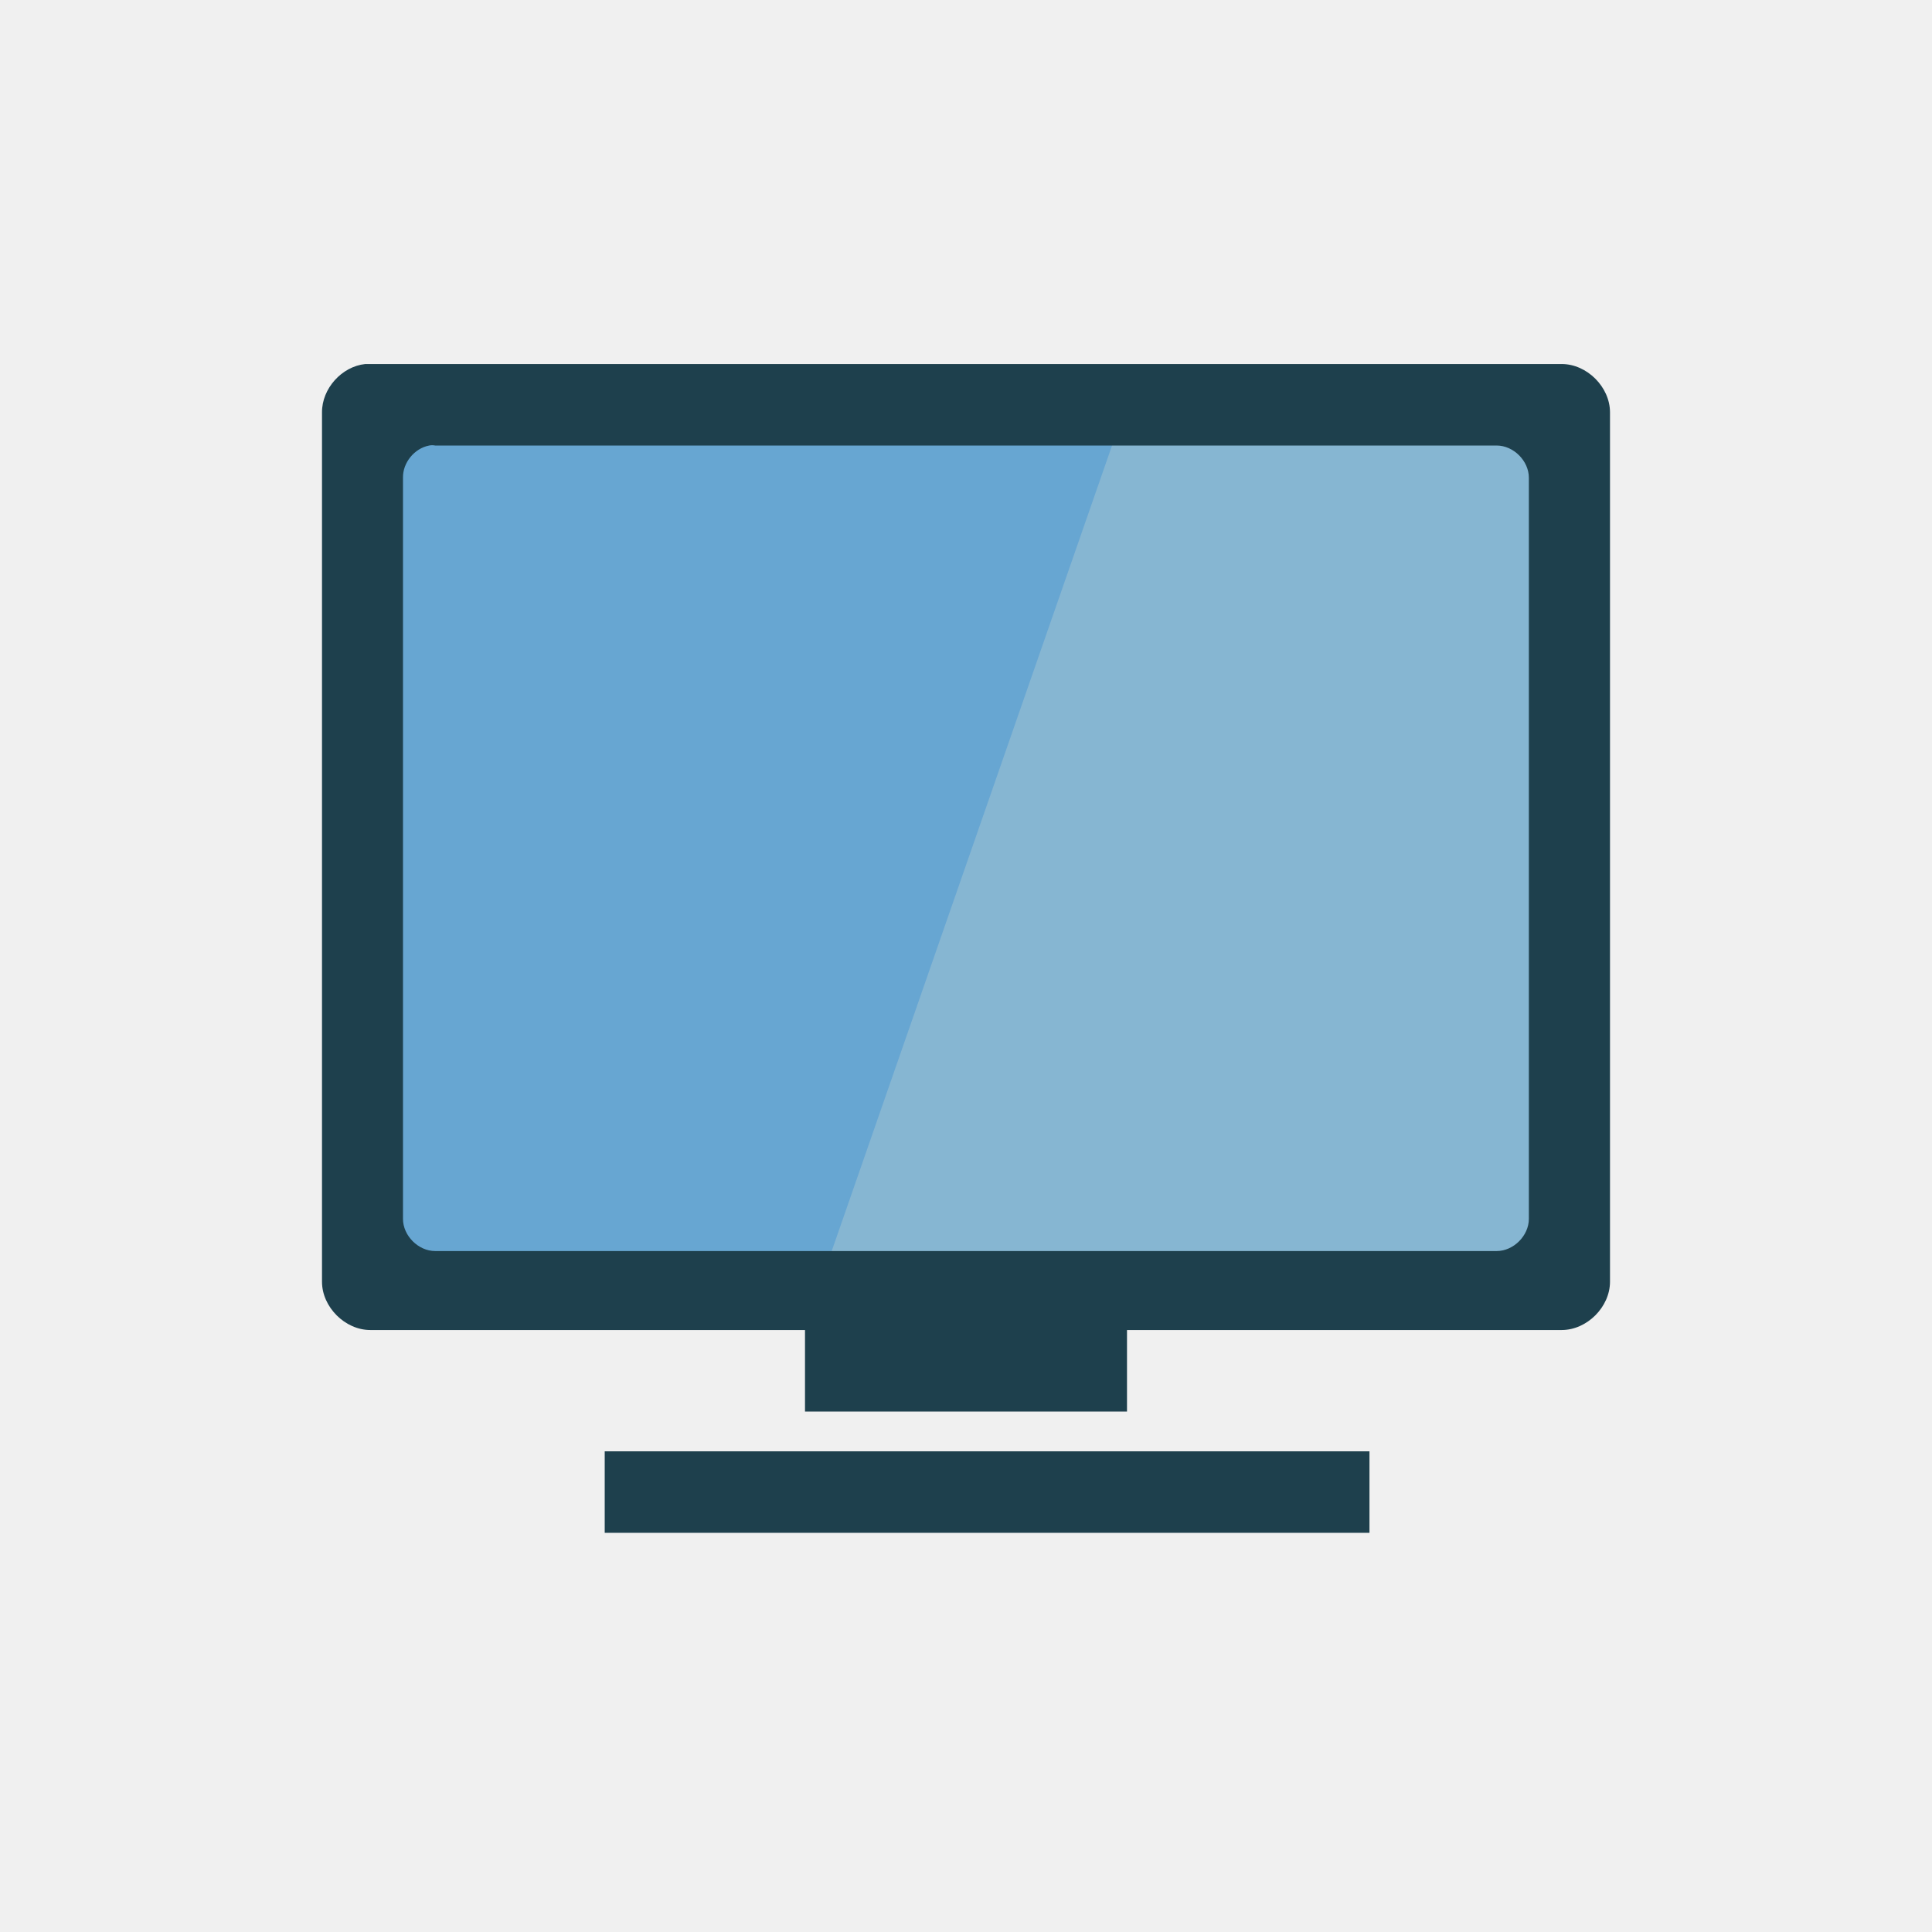
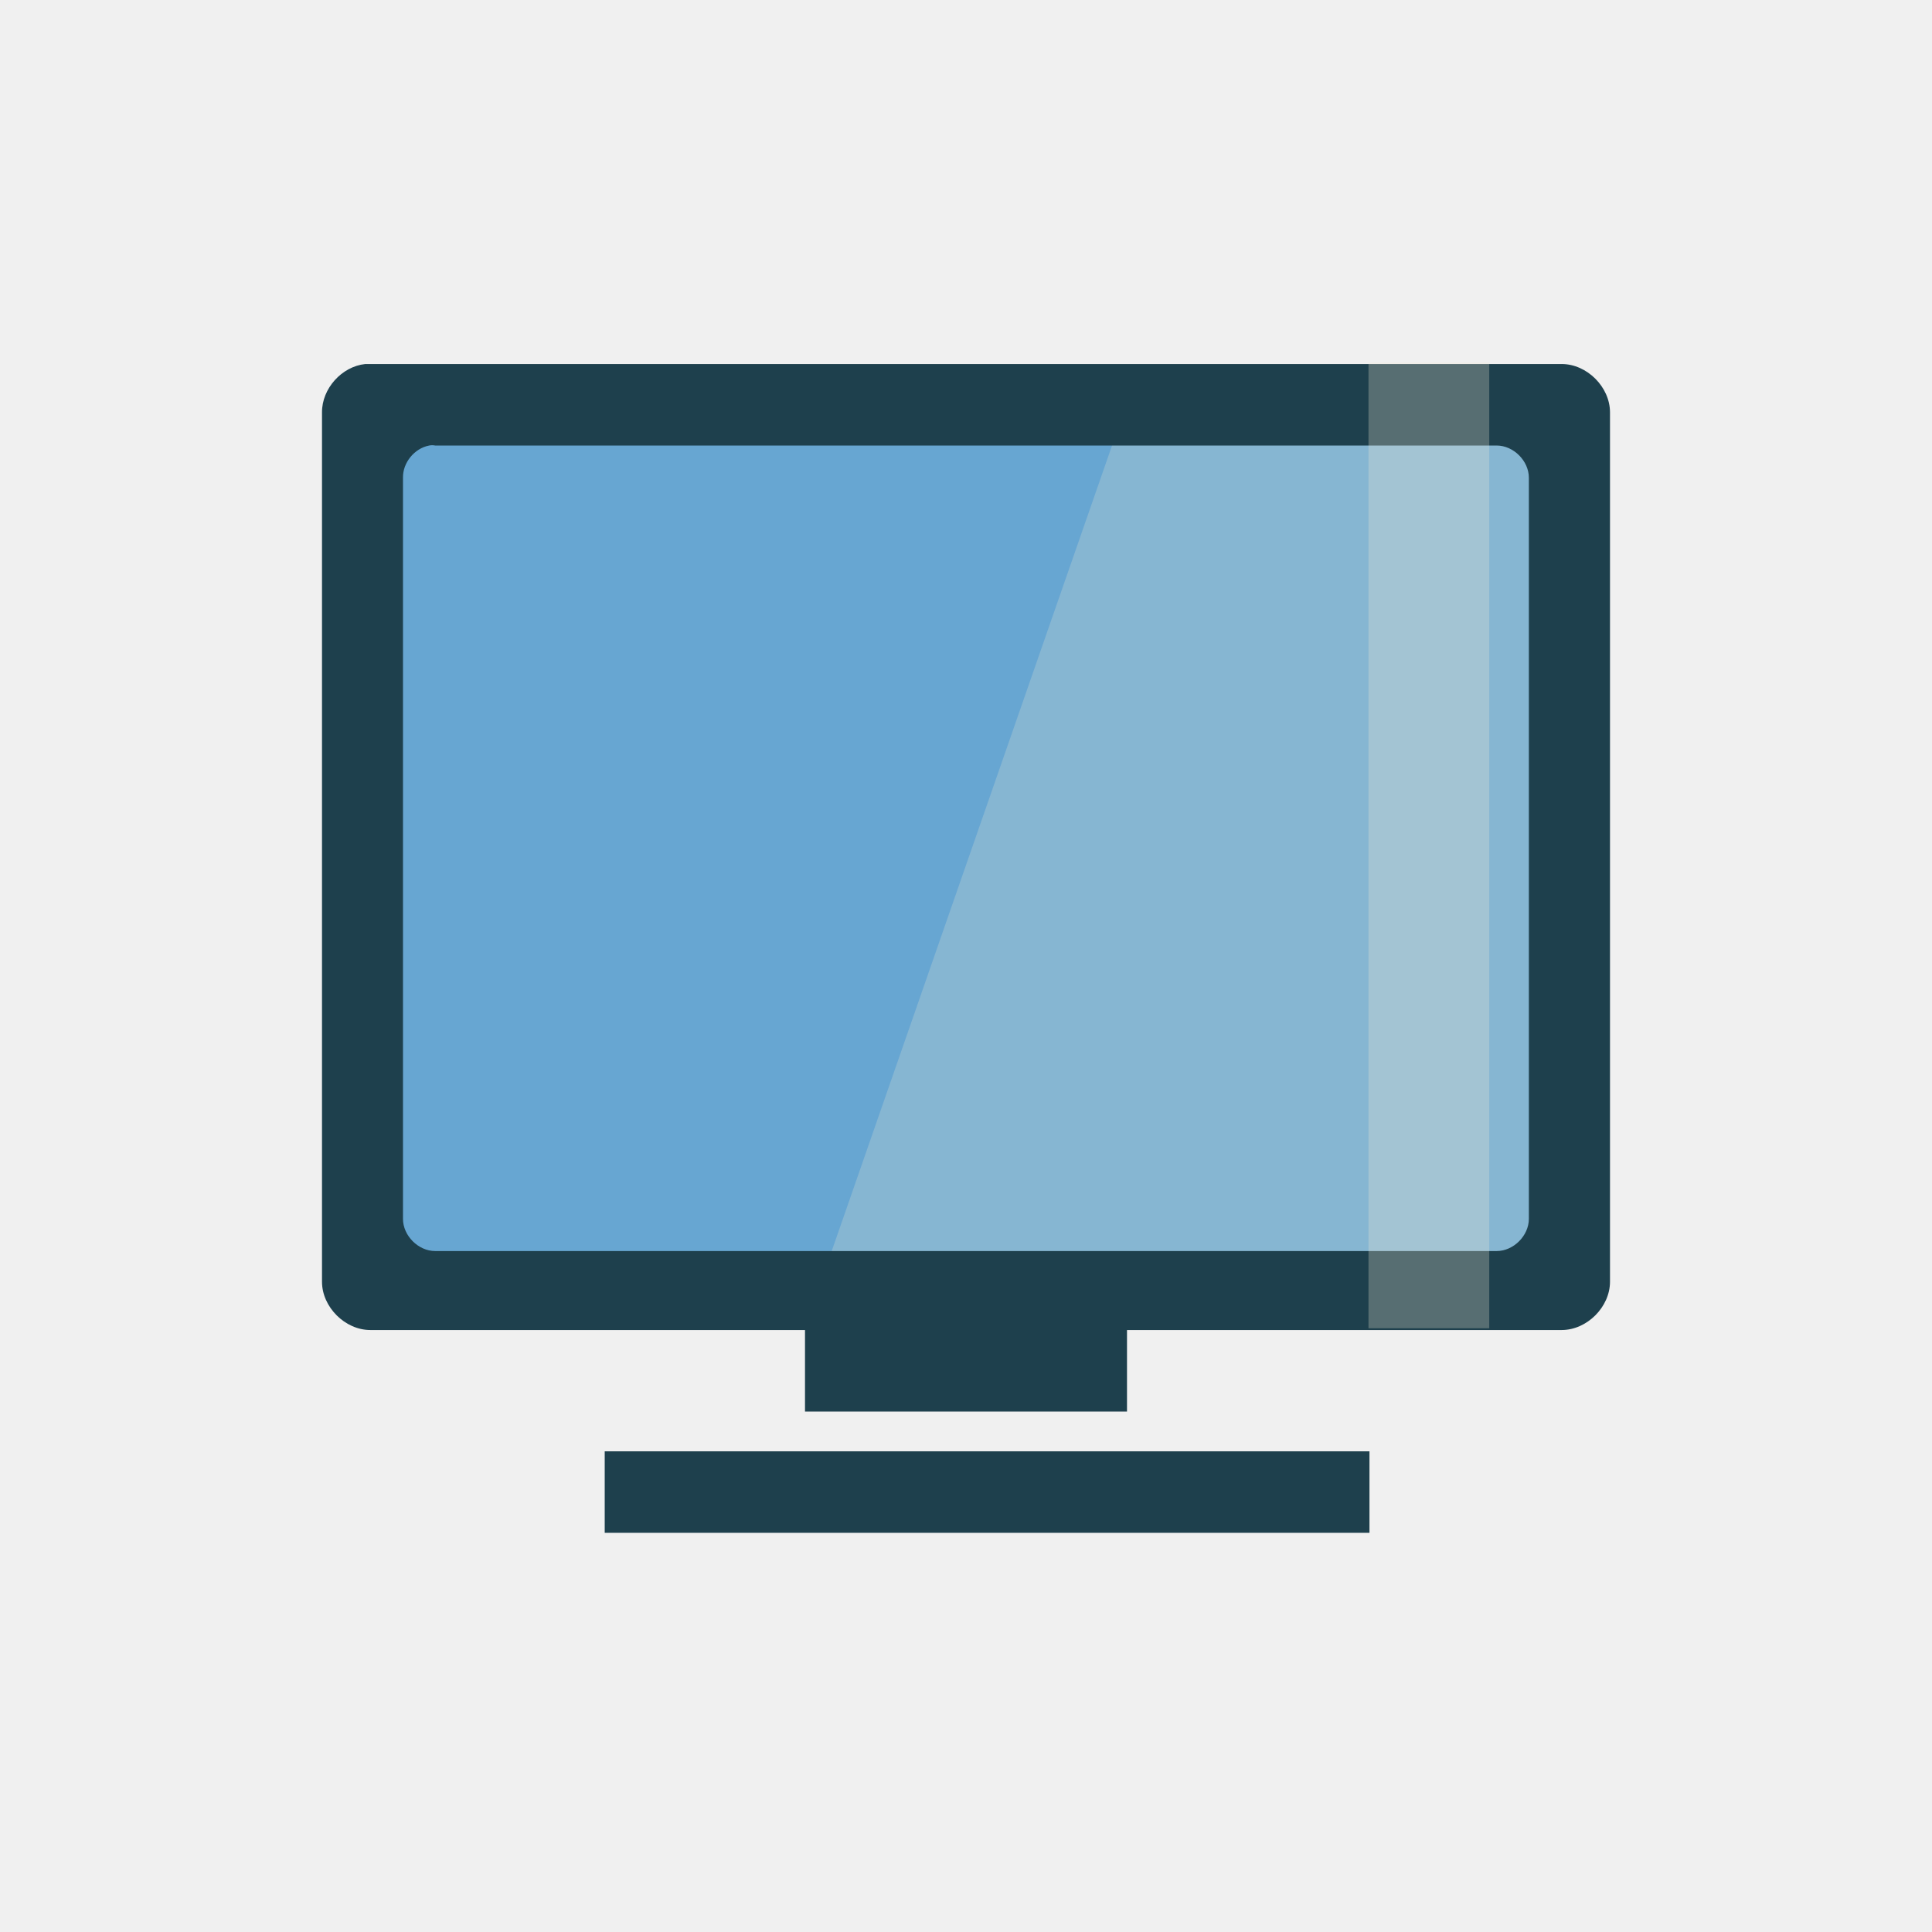
<svg xmlns="http://www.w3.org/2000/svg" viewBox="0 0 48 48" id="svg2" version="1.1" width="100%" height="100%">
  <defs id="defs24" />
  <g style="fill:none;stroke:#fff" id="g4">
    <g style="stroke-width:.5" transform="translate(-38.38147 -1006.1)" id="g6">
      <path d="m 15,16.875 -2.185,14.218 19.935,0 L 30,16.867 z" transform="translate(0 1004.362)" id="path8" />
      <path d="m 12.741,31.581 0,3.028 20.085,0 0,-3.028 z" transform="translate(0 1004.362)" id="path10" />
    </g>
    <g style="stroke-width:.4" transform="translate(-39.59798 -1004.362)" id="g12">
      <path d="m 24.86,1036.349 -9.148,0 0,-0.928 c 2.966,0 6.427,0 9.148,0 z" id="path14" />
      <path d="m 26.584,1036.349 4.508,0 -2.61e-4,-0.647 -4.508,0 z" id="path16" />
    </g>
  </g>
  <rect style="fill:#67a6d2;fill-opacity:1;stroke:none" id="rect3008" width="30" height="22" x="9" y="10" />
  <path style="fill:#eee8d5;fill-opacity:1;stroke:none;opacity:0.232" d="M 28 10 L 20.344 32 L 39 32 L 39 10 L 28 10 z " id="rect3008-0" />
  <path id="path20" d="m 9.075,9.044 c -0.586,0.062 -1.078,0.611 -1.075,1.2 l 0,21.6 c 6.28e-5,0.628 0.572,1.2 1.2,1.2 l 10.8,0 0,2.025 8,0 0,-2.025 10.8,0 c 0.628,-10e-5 1.2,-0.572 1.2,-1.2 l 0,-21.6 c -6.3e-5,-0.628 -0.572,-1.2 -1.2,-1.2 l -29.6,0 z m 1.587,2.025 c 0.05,-0.01 0.1,-0.01 0.15,0 l 26.372,0 c 0.419,10e-5 0.8,0.381 0.8,0.8 l 0,18.413 c -4.1e-5,0.419 -0.381,0.8 -0.8,0.8 l -26.372,0 c -0.419,-10e-5 -0.8,-0.381 -0.8,-0.8 l 0,-18.413 c -0.007,-0.373 0.283,-0.73 0.65,-0.8 z m 4.362,24.988 0,2.025 19,0 0,-2.025 z" style="line-height:normal;color:#000000;fill:#1e404d;fill-opacity:1" />
+   <rect style="fill:#eee8d5;fill-opacity:0.273;stroke:none" id="rect2992" width="3" height="24" x="34" y="9" />
</svg>
